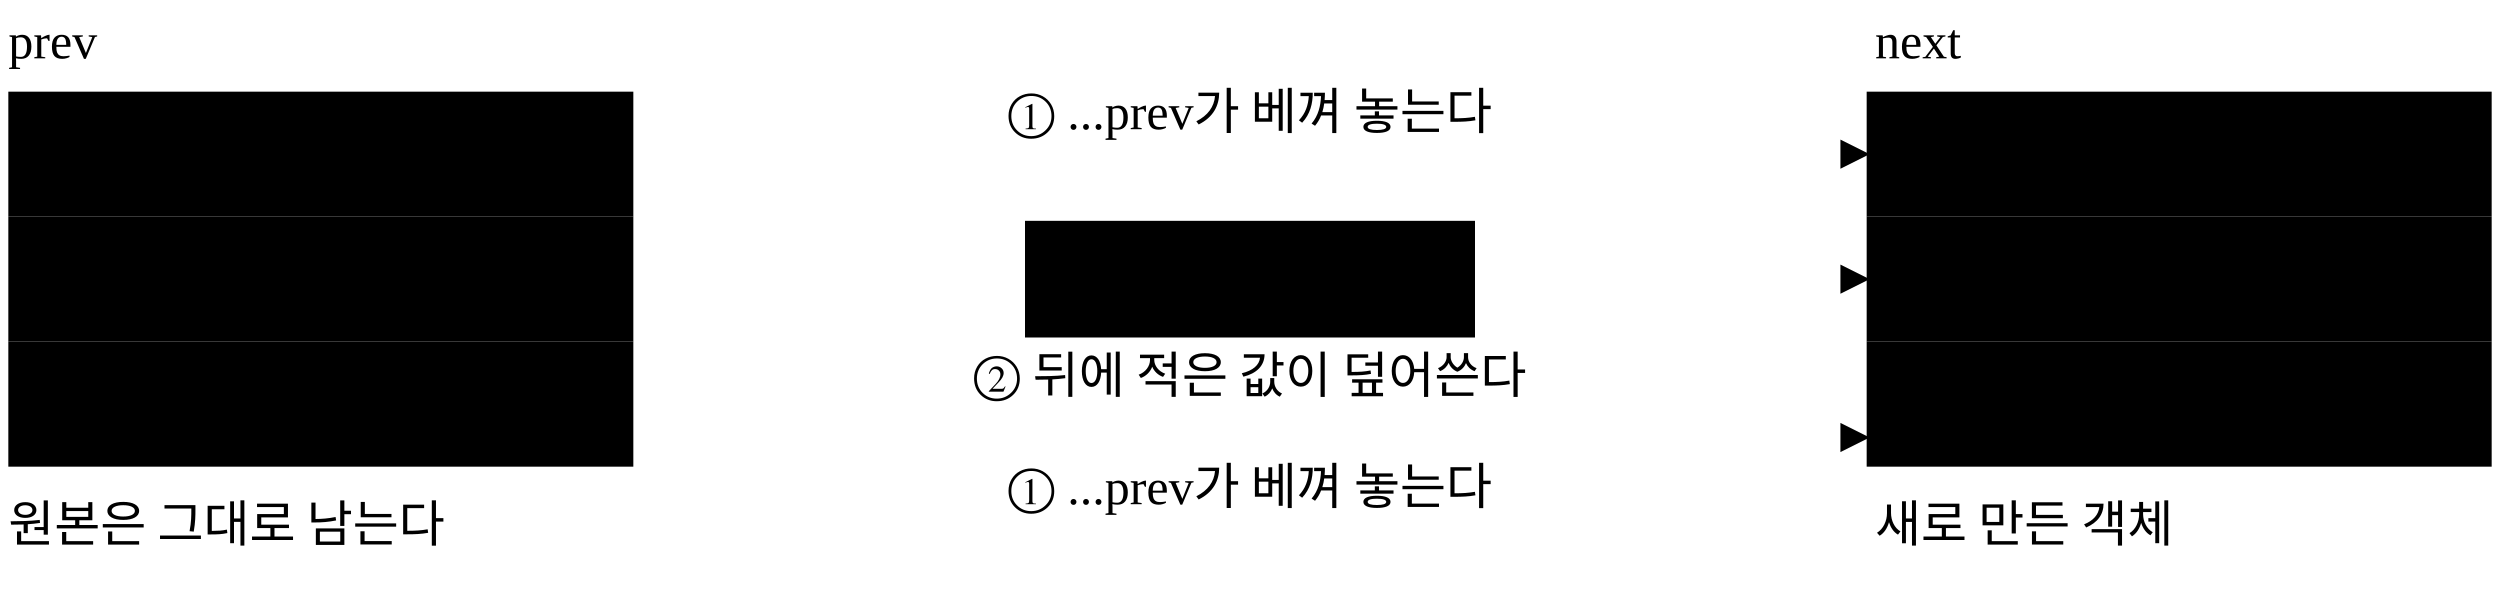
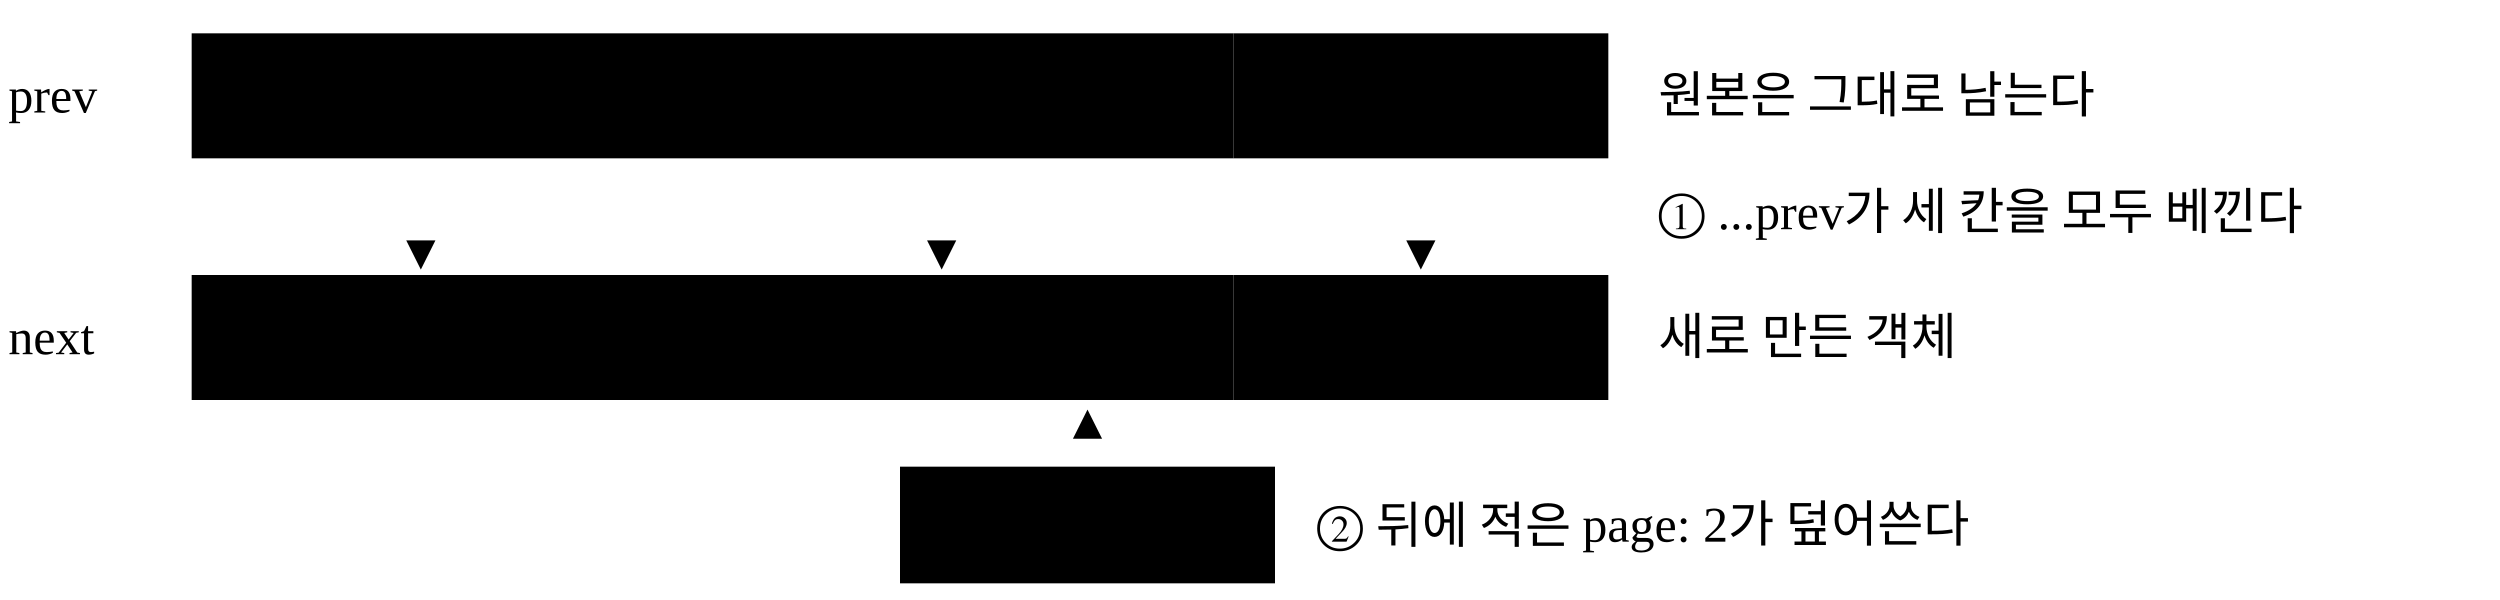
- <svg xmlns="http://www.w3.org/2000/svg" viewBox="0 0 600 146">
+ <svg xmlns="http://www.w3.org/2000/svg" viewBox="0 0 600 144">
  <defs>
    <marker id="arrow" viewBox="0 0 10 10" refX="9" refY="5" markerWidth="7" markerHeight="7" orient="auto-start-reverse">
      <path d="M0,0 L10,5 L0,10 z" class="fill-ink" />
    </marker>
    <marker id="arrow-b" viewBox="0 0 10 10" refX="9" refY="5" markerWidth="7" markerHeight="7" orient="auto-start-reverse">
      <path d="M0,0 L10,5 L0,10 z" class="fill-blue" />
    </marker>
  </defs>
-   <text class="t-mono t-b" x="2" y="14">prev</text>
-   <rect class="box" x="2" y="22" width="150" height="30" />
-   <text class="t-mono" x="77" y="41" text-anchor="middle">keyword: '점검'</text>
-   <rect class="box" x="2" y="52" width="150" height="30" />
-   <text class="t-mono" x="77" y="71" text-anchor="middle">page: 1</text>
-   <rect class="box" x="2" y="82" width="150" height="30" />
-   <text class="t-mono" x="77" y="101" text-anchor="middle">size: 20</text>
-   <text class="t-sm t-gray" x="2" y="130">원본은 그대로 남는다</text>
-   <path class="line" d="M152,37 H448" marker-end="url(#arrow)" />
-   <text class="t-sm" x="300" y="31" text-anchor="middle">① ...prev가 베껴 놓는다</text>
-   <path class="line-dash" d="M152,67 H232" />
-   <rect class="box-yellow" x="246" y="53" width="108" height="28" />
-   <text class="t-mono" x="300" y="71" text-anchor="middle">page: 2</text>
-   <path class="line-blue" d="M354,67 H448" marker-end="url(#arrow-b)" />
-   <text class="t-sm t-blue" x="300" y="94" text-anchor="middle">② 뒤에 적은 값이 덮어쓴다</text>
-   <path class="line" d="M152,105 H448" marker-end="url(#arrow)" />
-   <text class="t-sm" x="300" y="121" text-anchor="middle">① ...prev가 베껴 놓는다</text>
-   <text class="t-mono t-b" x="450" y="14">next</text>
-   <rect class="box" x="448" y="22" width="150" height="30" />
-   <text class="t-mono" x="523" y="41" text-anchor="middle">keyword: '점검'</text>
-   <rect class="box-yellow" x="448" y="52" width="150" height="30" />
-   <text class="t-mono" x="523" y="71" text-anchor="middle">page: 2</text>
-   <rect class="box" x="448" y="82" width="150" height="30" />
-   <text class="t-mono" x="523" y="101" text-anchor="middle">size: 20</text>
-   <text class="t-sm t-gray" x="450" y="130">새로 만든 객체</text>
+   <text class="t-mono t-b" x="2" y="27">prev</text>
+   <rect class="box" x="46" y="8" width="110" height="30" />
+   <text class="t-mono" x="101" y="27" text-anchor="middle">keyword: '점검'</text>
+   <rect class="box" x="156" y="8" width="140" height="30" />
+   <text class="t-mono" x="226" y="27" text-anchor="middle">page: 1</text>
+   <rect class="box" x="296" y="8" width="90" height="30" />
+   <text class="t-mono" x="341" y="27" text-anchor="middle">size: 20</text>
+   <text class="t-sm t-gray" x="398" y="27">원본은 그대로 남는다</text>
+   <path class="line" d="M101,38 V64" marker-end="url(#arrow)" />
+   <path class="line" d="M226,38 V64" marker-end="url(#arrow)" />
+   <path class="line" d="M341,38 V64" marker-end="url(#arrow)" />
+   <text class="t-sm" x="398" y="55">① <tspan class="t-mono">...prev</tspan>가 세 칸을 모두 베낀다</text>
+   <text class="t-mono t-b" x="2" y="85">next</text>
+   <rect class="box" x="46" y="66" width="110" height="30" />
+   <text class="t-mono" x="101" y="85" text-anchor="middle">keyword: '점검'</text>
+   <rect class="box-yellow" x="156" y="66" width="140" height="30" />
+   <text class="t-mono t-gray" x="191" y="85" text-anchor="middle">page: 1</text>
+   <path class="line" d="M170,81 H212" />
+   <text class="t-mono t-b" x="261" y="85" text-anchor="middle">page: 2</text>
+   <rect class="box" x="296" y="66" width="90" height="30" />
+   <text class="t-mono" x="341" y="85" text-anchor="middle">size: 20</text>
+   <text class="t-sm t-gray" x="398" y="85">새로 만든 객체</text>
+   <rect class="box-yellow" x="216" y="112" width="90" height="28" />
+   <text class="t-mono" x="261" y="130" text-anchor="middle">page: 2</text>
+   <path class="line-blue" d="M261,112 V99" marker-end="url(#arrow-b)" />
+   <text class="t-sm t-blue" x="316" y="130">② 뒤에 적은 <tspan class="t-mono">page: 2</tspan>가 덮어쓴다</text>
</svg>
